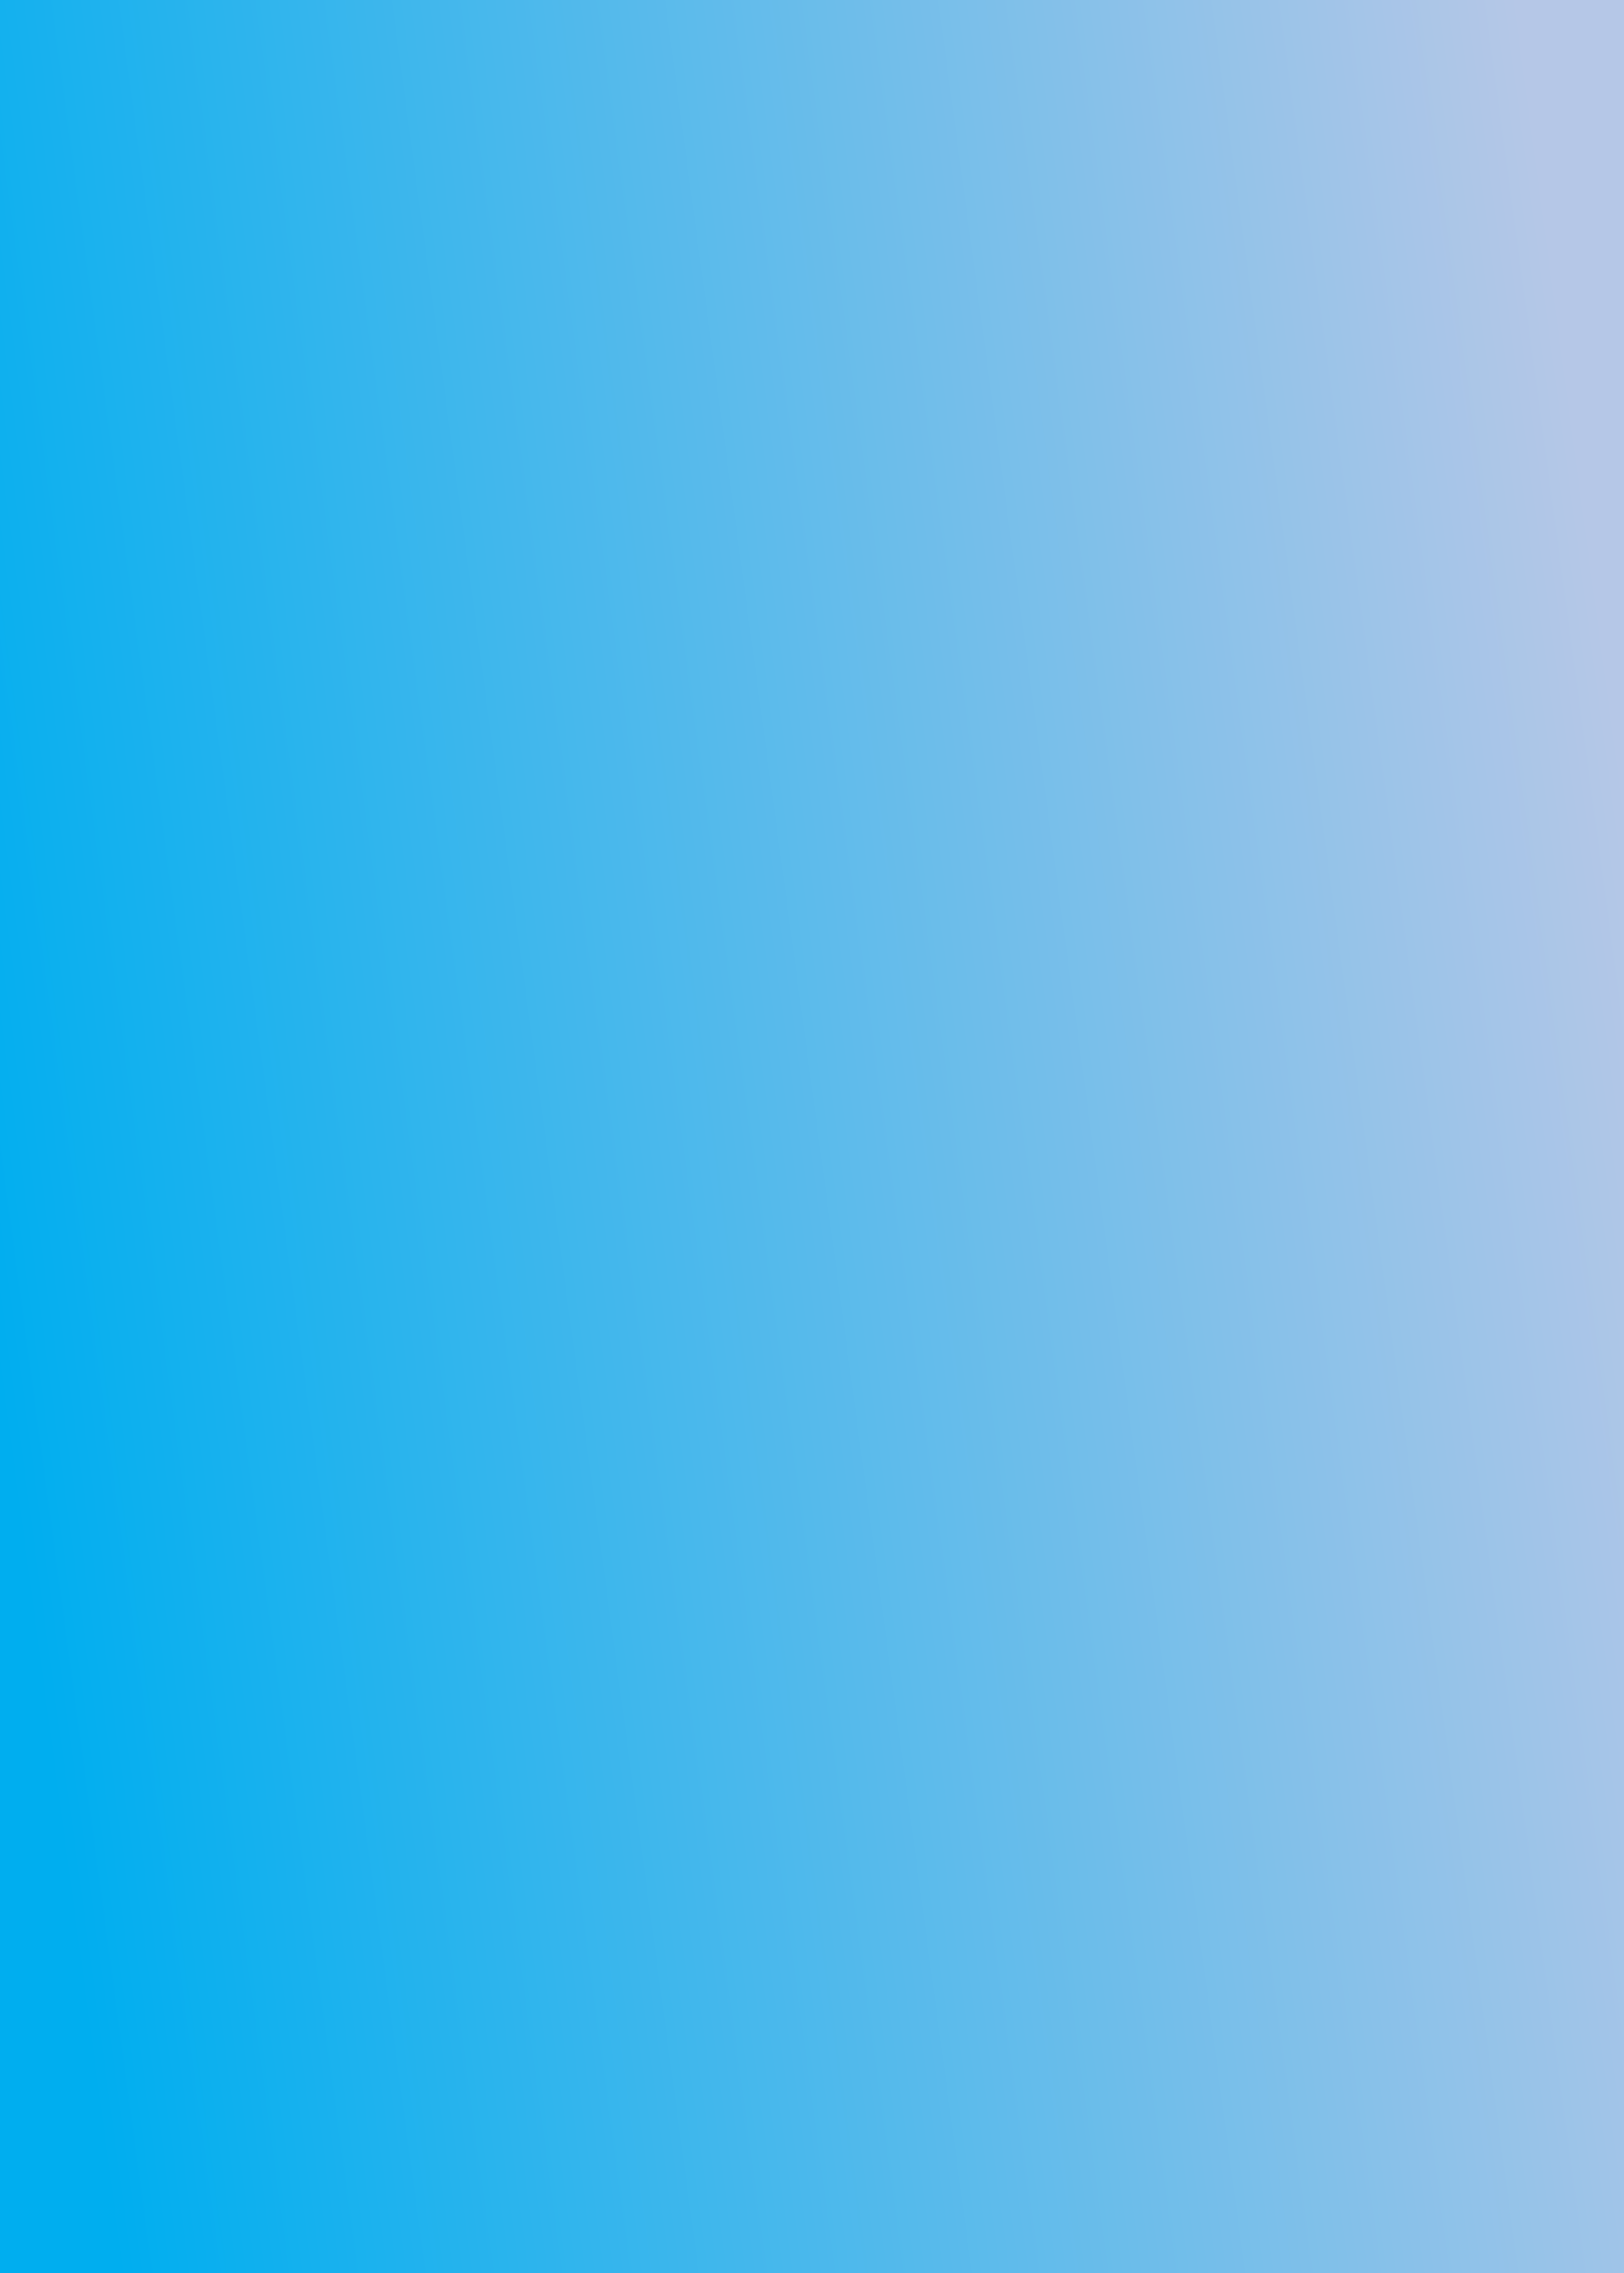
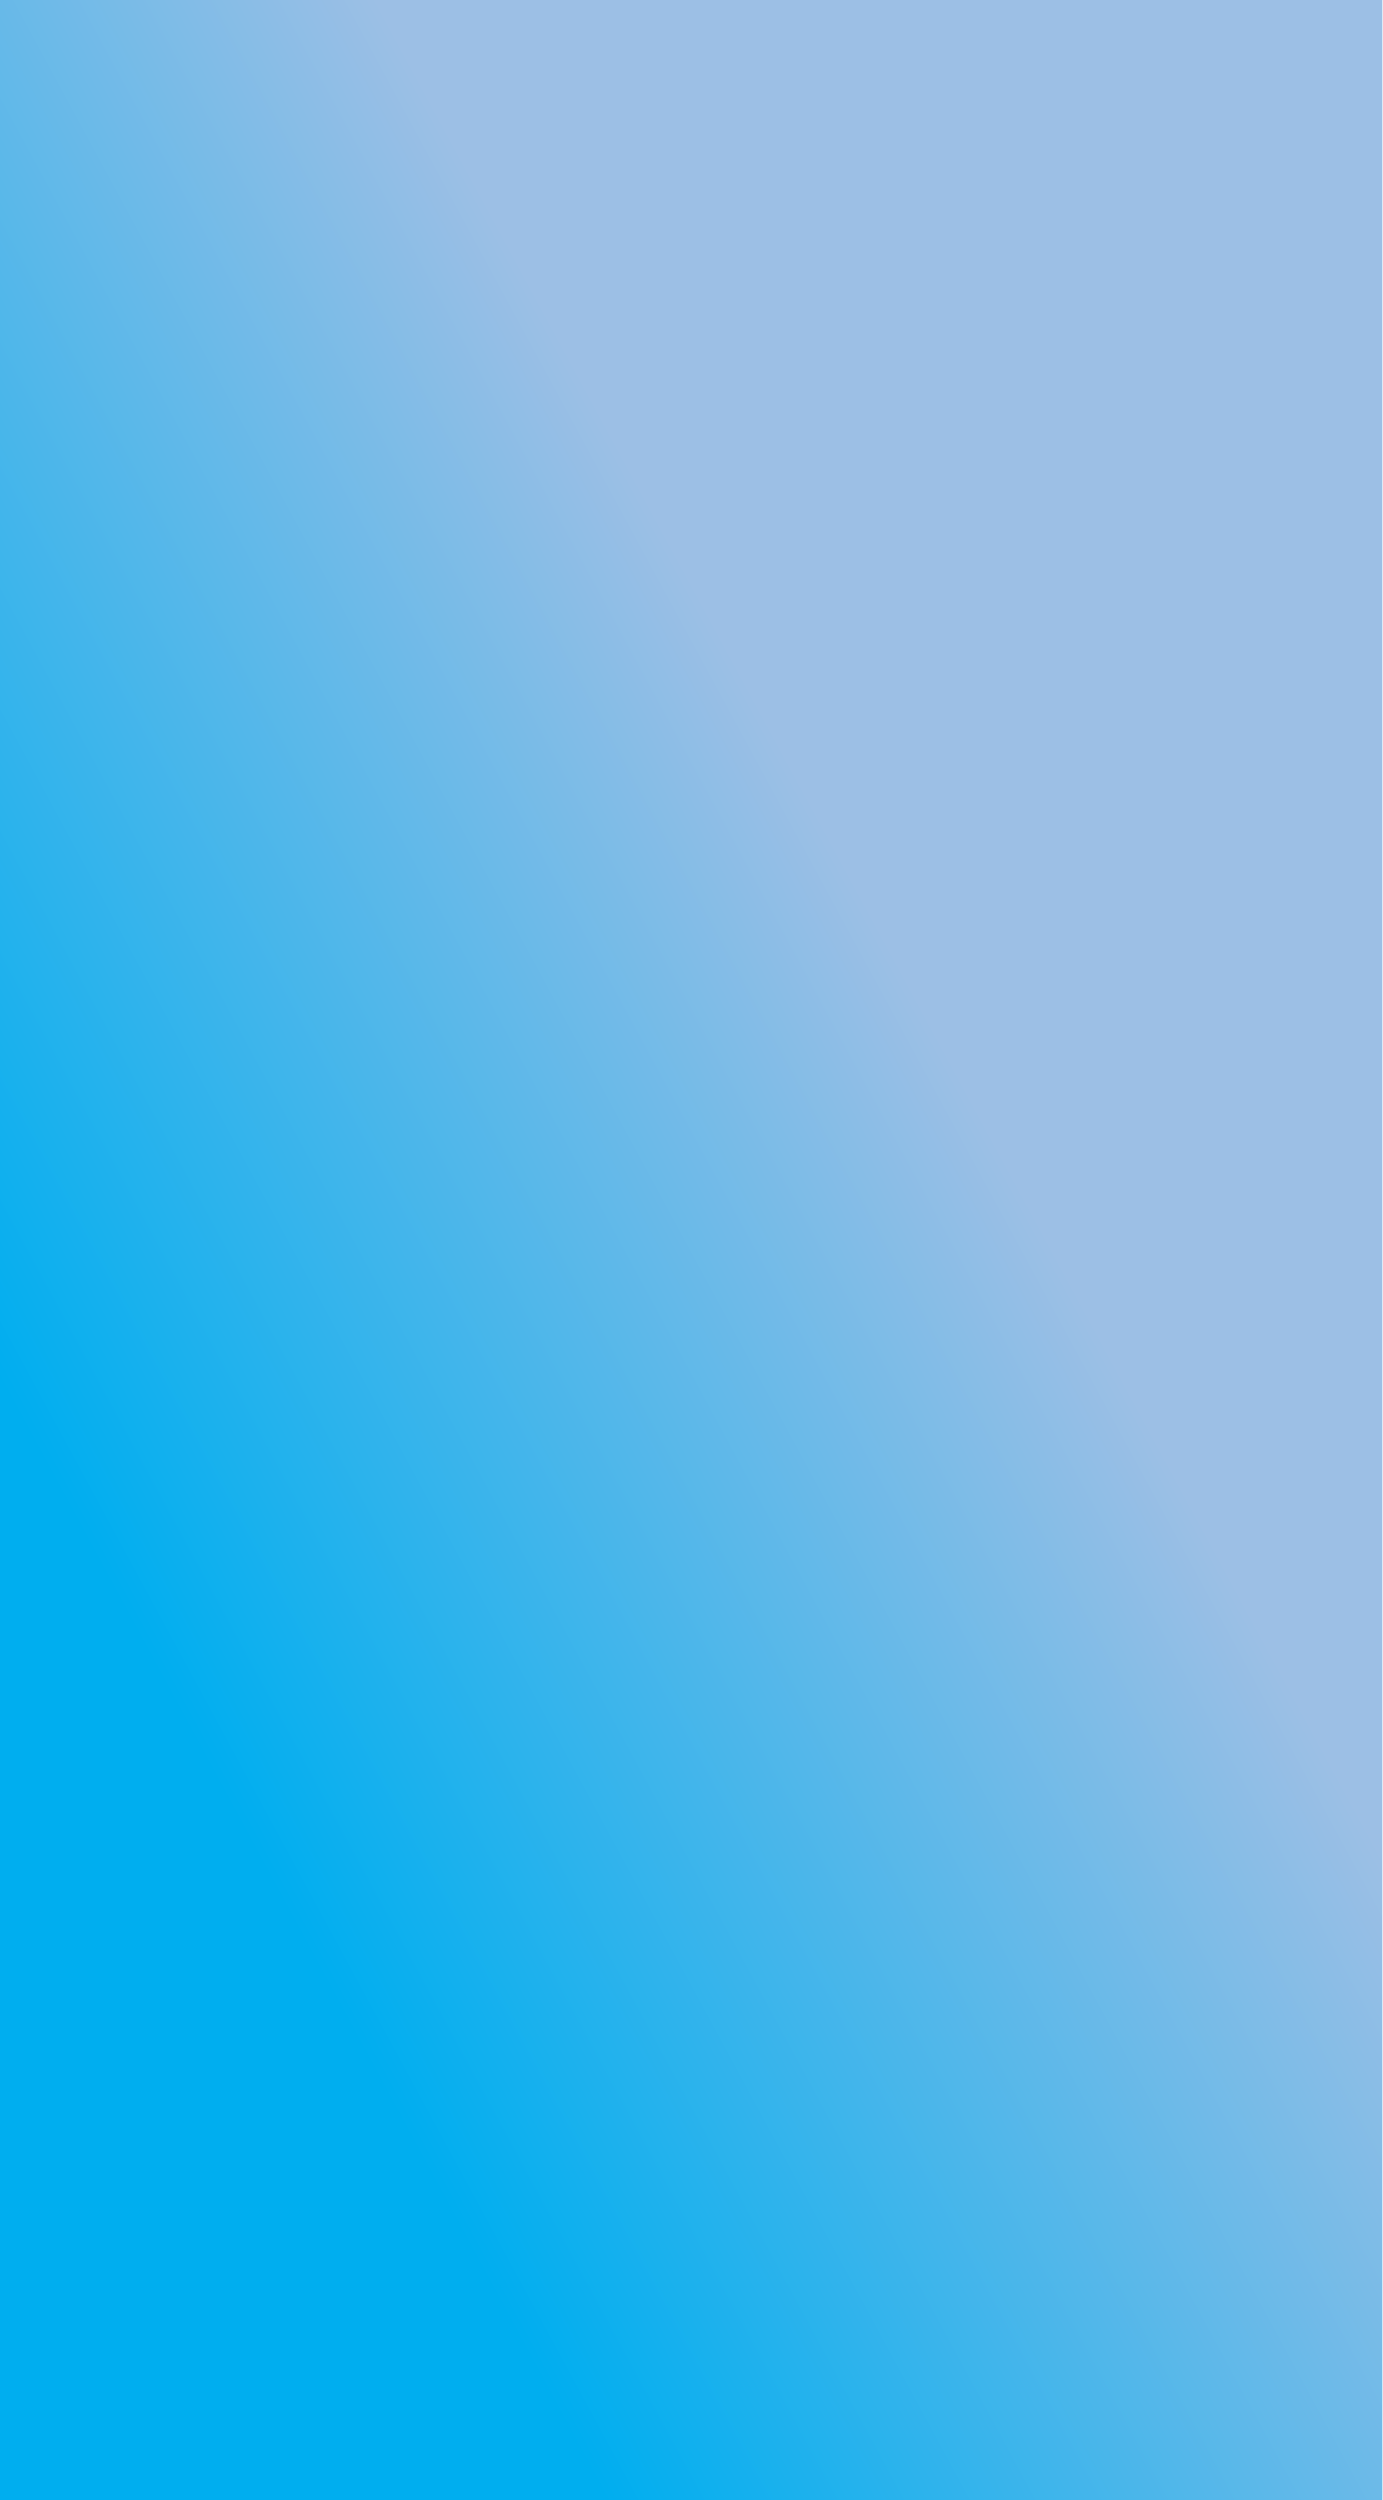
- <svg xmlns="http://www.w3.org/2000/svg" version="1.1" id="Layer_1" x="0px" y="0px" viewBox="0 0 1000 1400" style="enable-background:new 0 0 1000 1400;" xml:space="preserve">
+ <svg xmlns="http://www.w3.org/2000/svg" version="1.1" id="Layer_1" x="0px" y="0px" viewBox="0 0 1050.8 1900.4" style="enable-background:new 0 0 1050.8 1900.4;" xml:space="preserve">
  <style type="text/css">
	.st0{fill:url(#SVGID_1_);}
</style>
-   <linearGradient id="SVGID_1_" gradientUnits="userSpaceOnUse" x1="-11.317" y1="774.746" x2="1025.982" y2="634.66">
+   <linearGradient id="SVGID_1_" gradientUnits="userSpaceOnUse" x1="77.379" y1="348.905" x2="1044.226" y2="872.517" gradientTransform="matrix(1 0 0 -1 0 1541.72)">
    <stop offset="0" style="stop-color:#00AEEF" />
-     <stop offset="0.995" style="stop-color:#B5C7E7" />
+     <stop offset="0.684" style="stop-color:#9CBFE5" />
  </linearGradient>
-   <rect x="-22.72" y="-12.36" class="st0" width="1050.77" height="1435.38" />
+   <rect class="st0" width="1050.8" height="1900.4" />
</svg>
